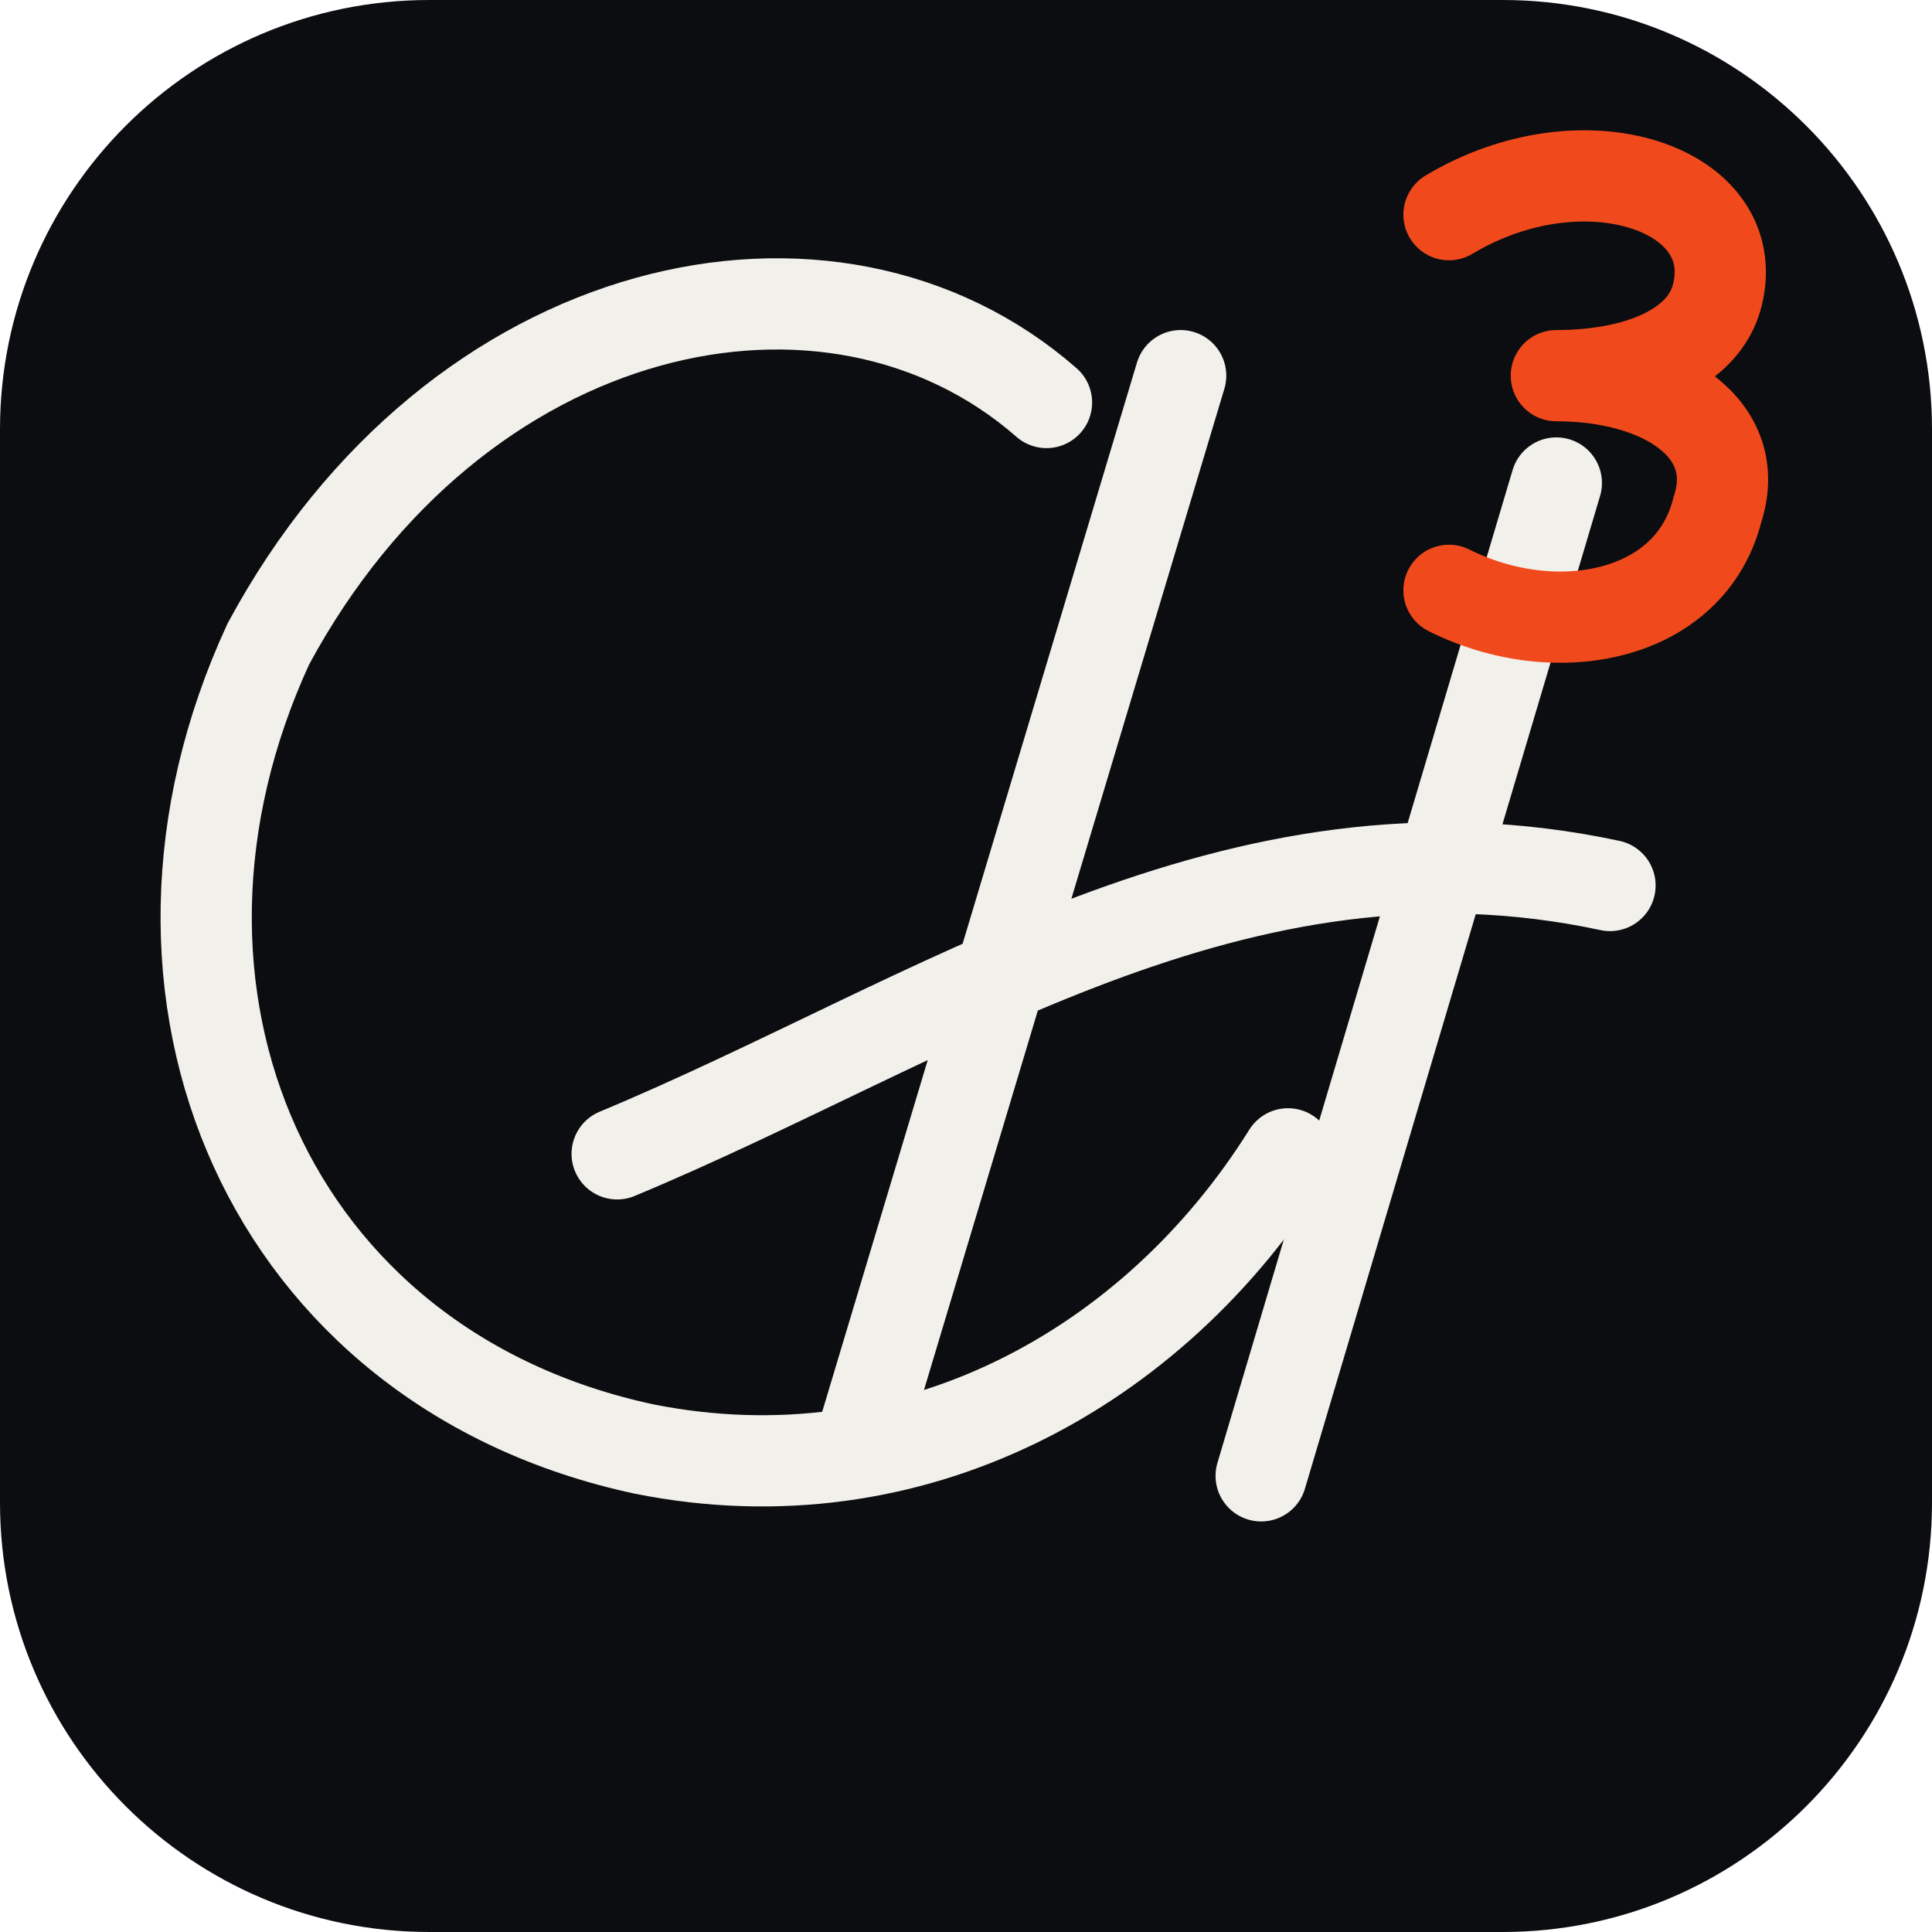
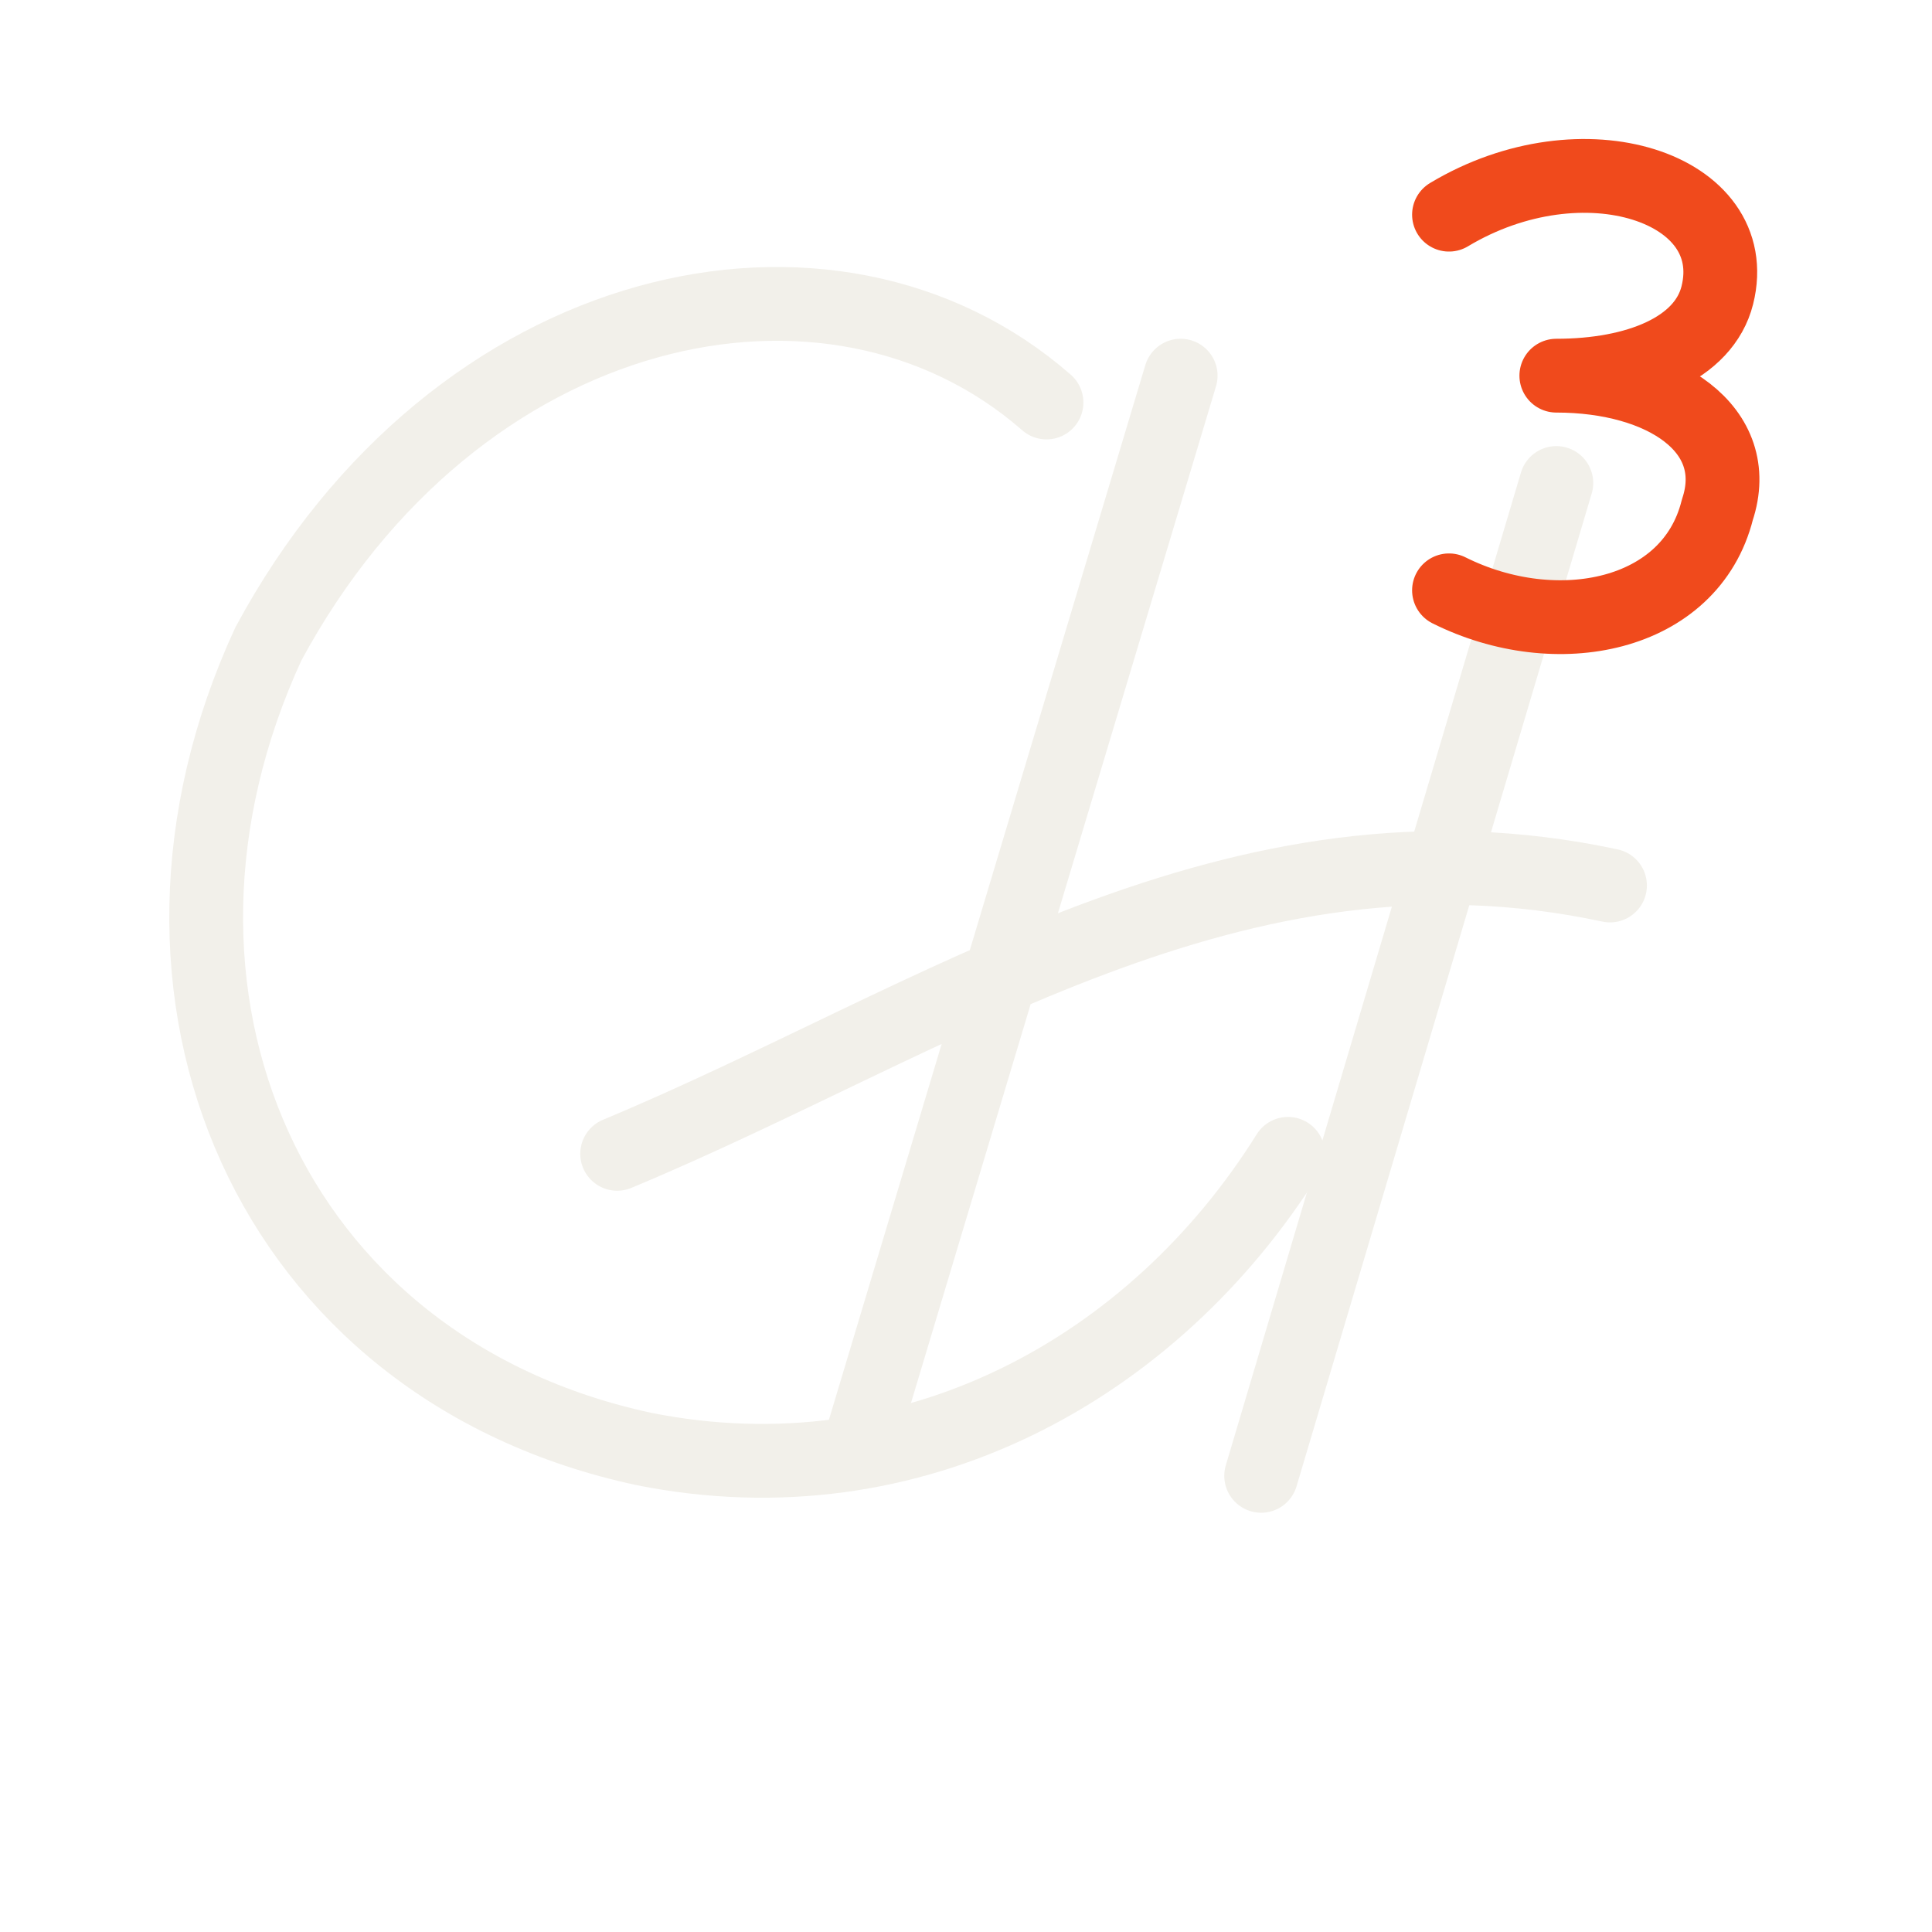
<svg xmlns="http://www.w3.org/2000/svg" viewBox="0 0 72 72">
-   <rect width="72" height="72" rx="16" fill="#0b0d10" />
-   <g fill="none" stroke="#f2f0ea" stroke-linecap="round" stroke-linejoin="round" stroke-width="3.4">
+   <g fill="none" stroke="#f2f0ea" stroke-linecap="round" stroke-linejoin="round" stroke-width="2.75">
    <path d="M39 15C31 8 17 11 10 24C4 37 10 51 24 54C34 56 43 51 48 43" />
    <path d="M32 54 44 14M47 55l11-37M23 43c12-5 23-13 37-10" />
    <path d="M54 8c5-3 11-1 10 3-.5 2-3 3-6 3 4 0 7 2 6 5-1 4-6 5-10 3" stroke="#f04a1c" />
  </g>
</svg>
